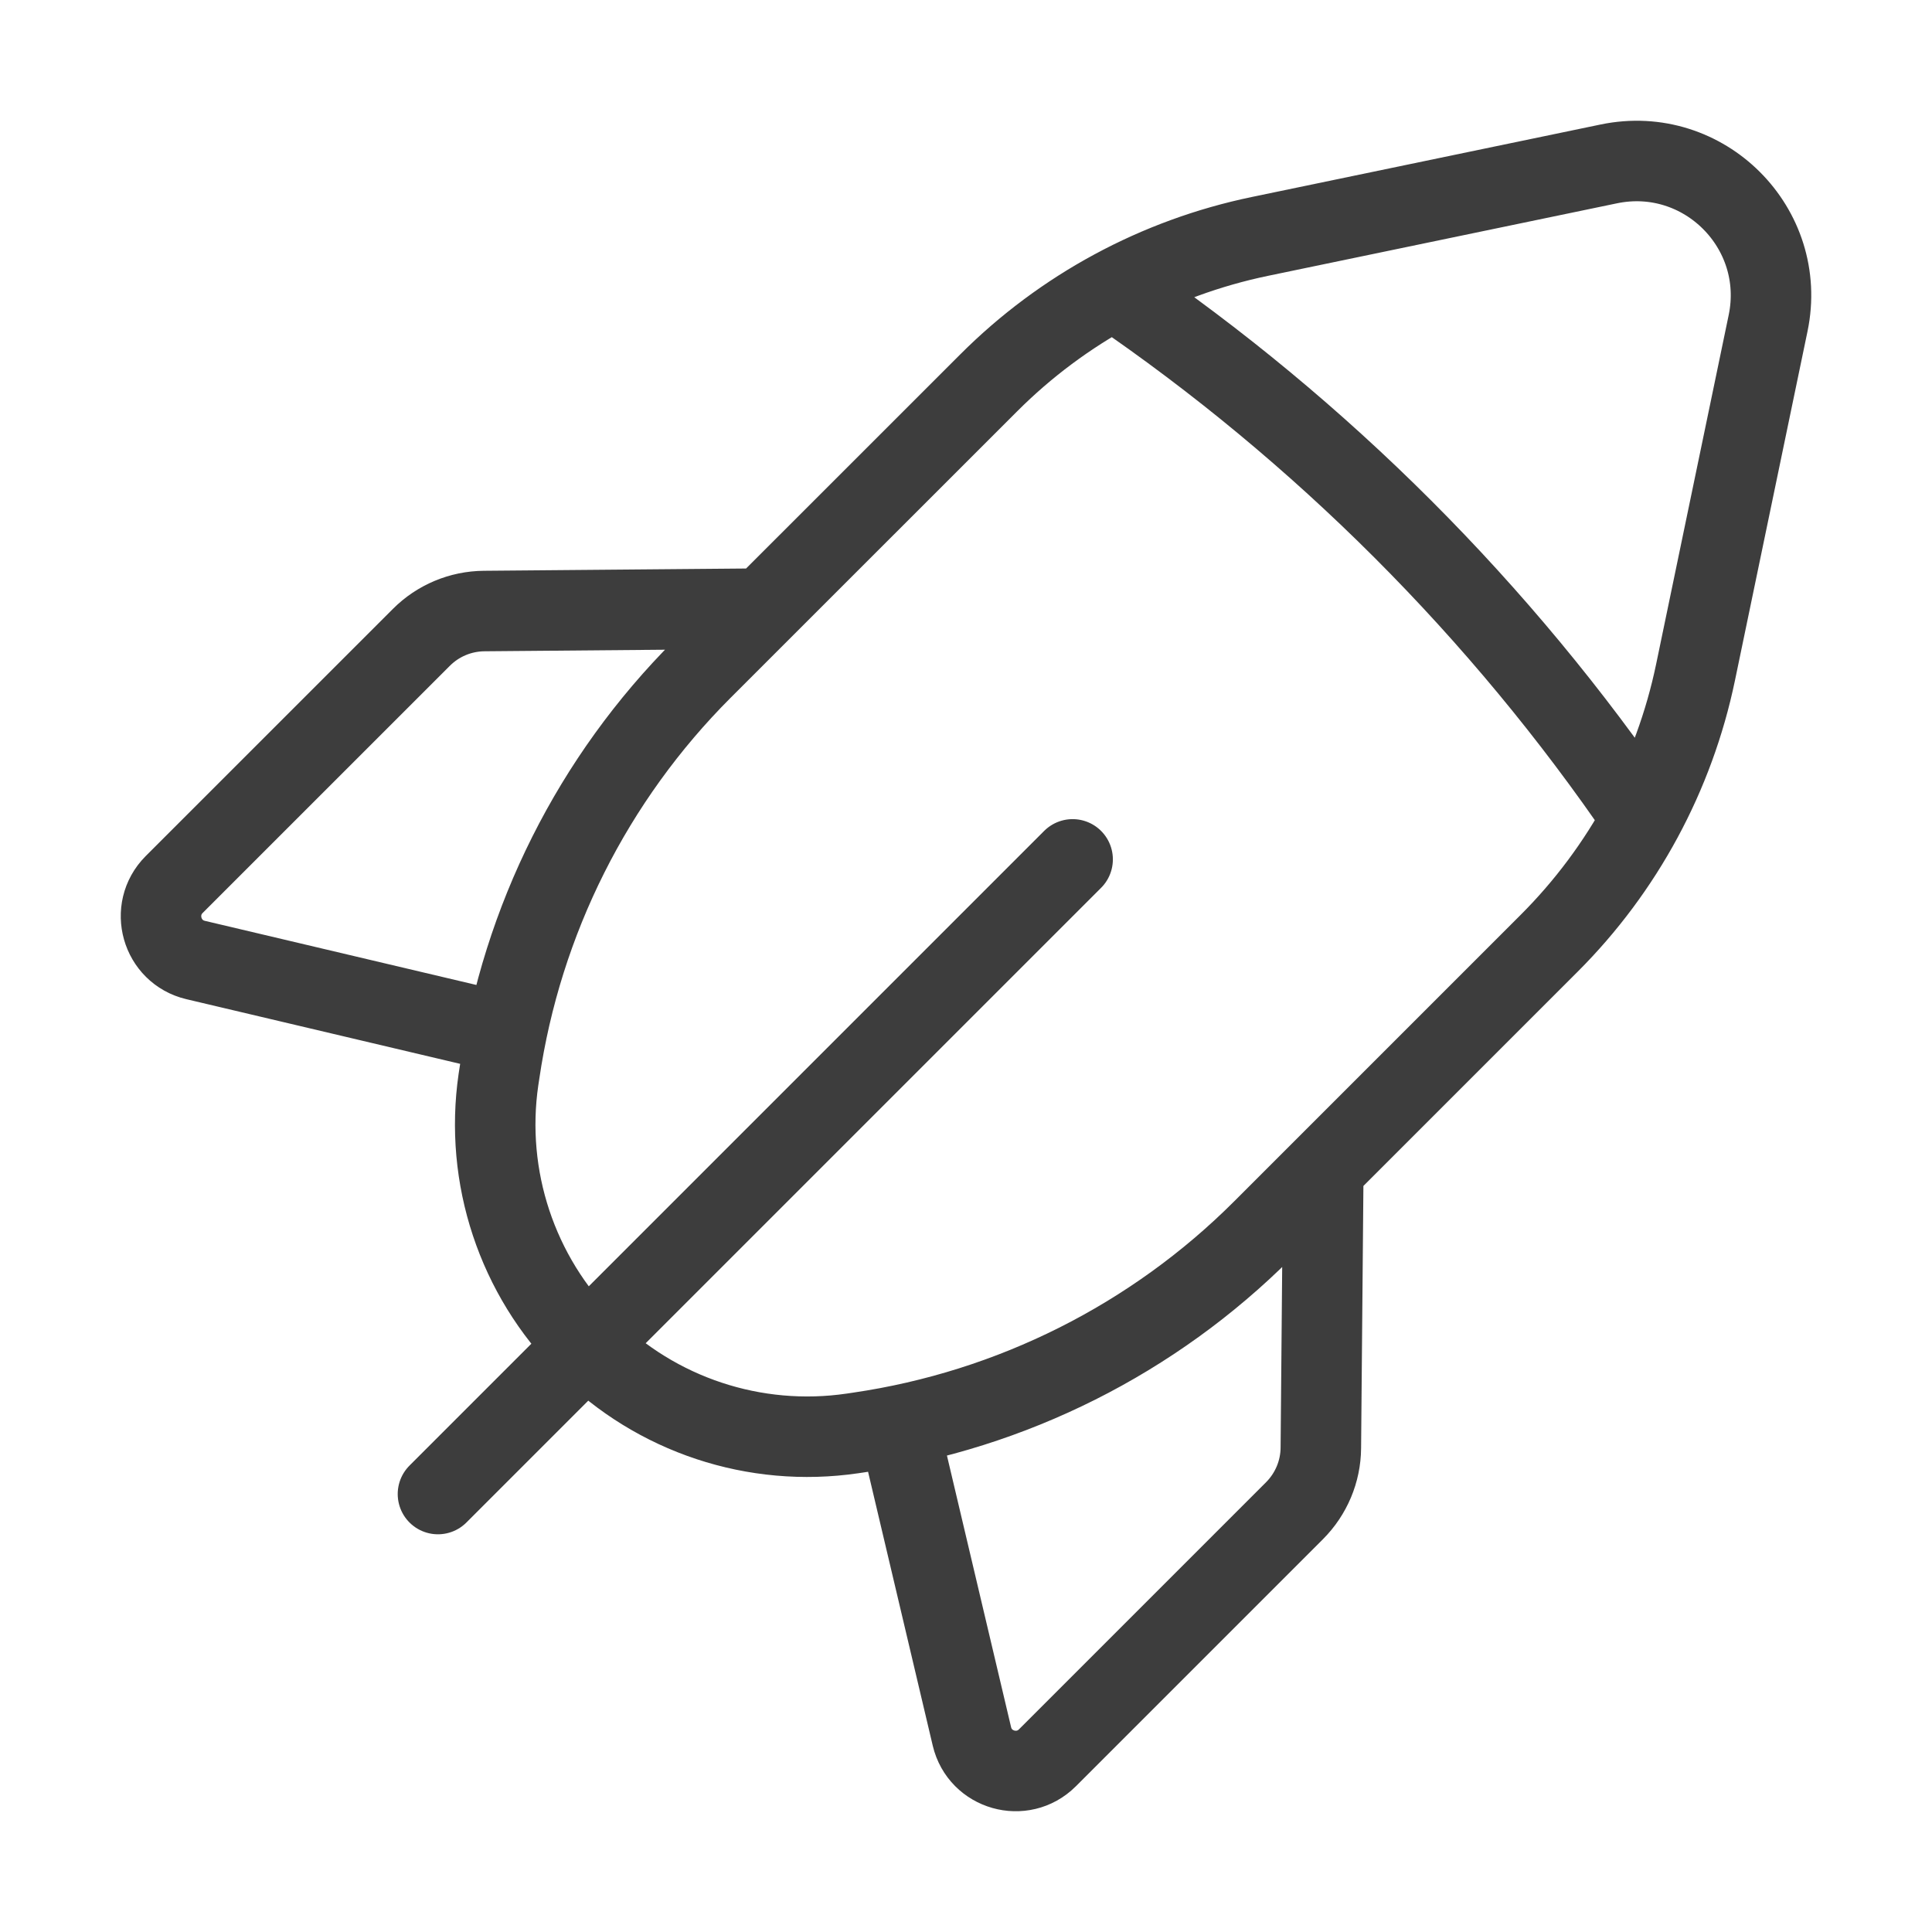
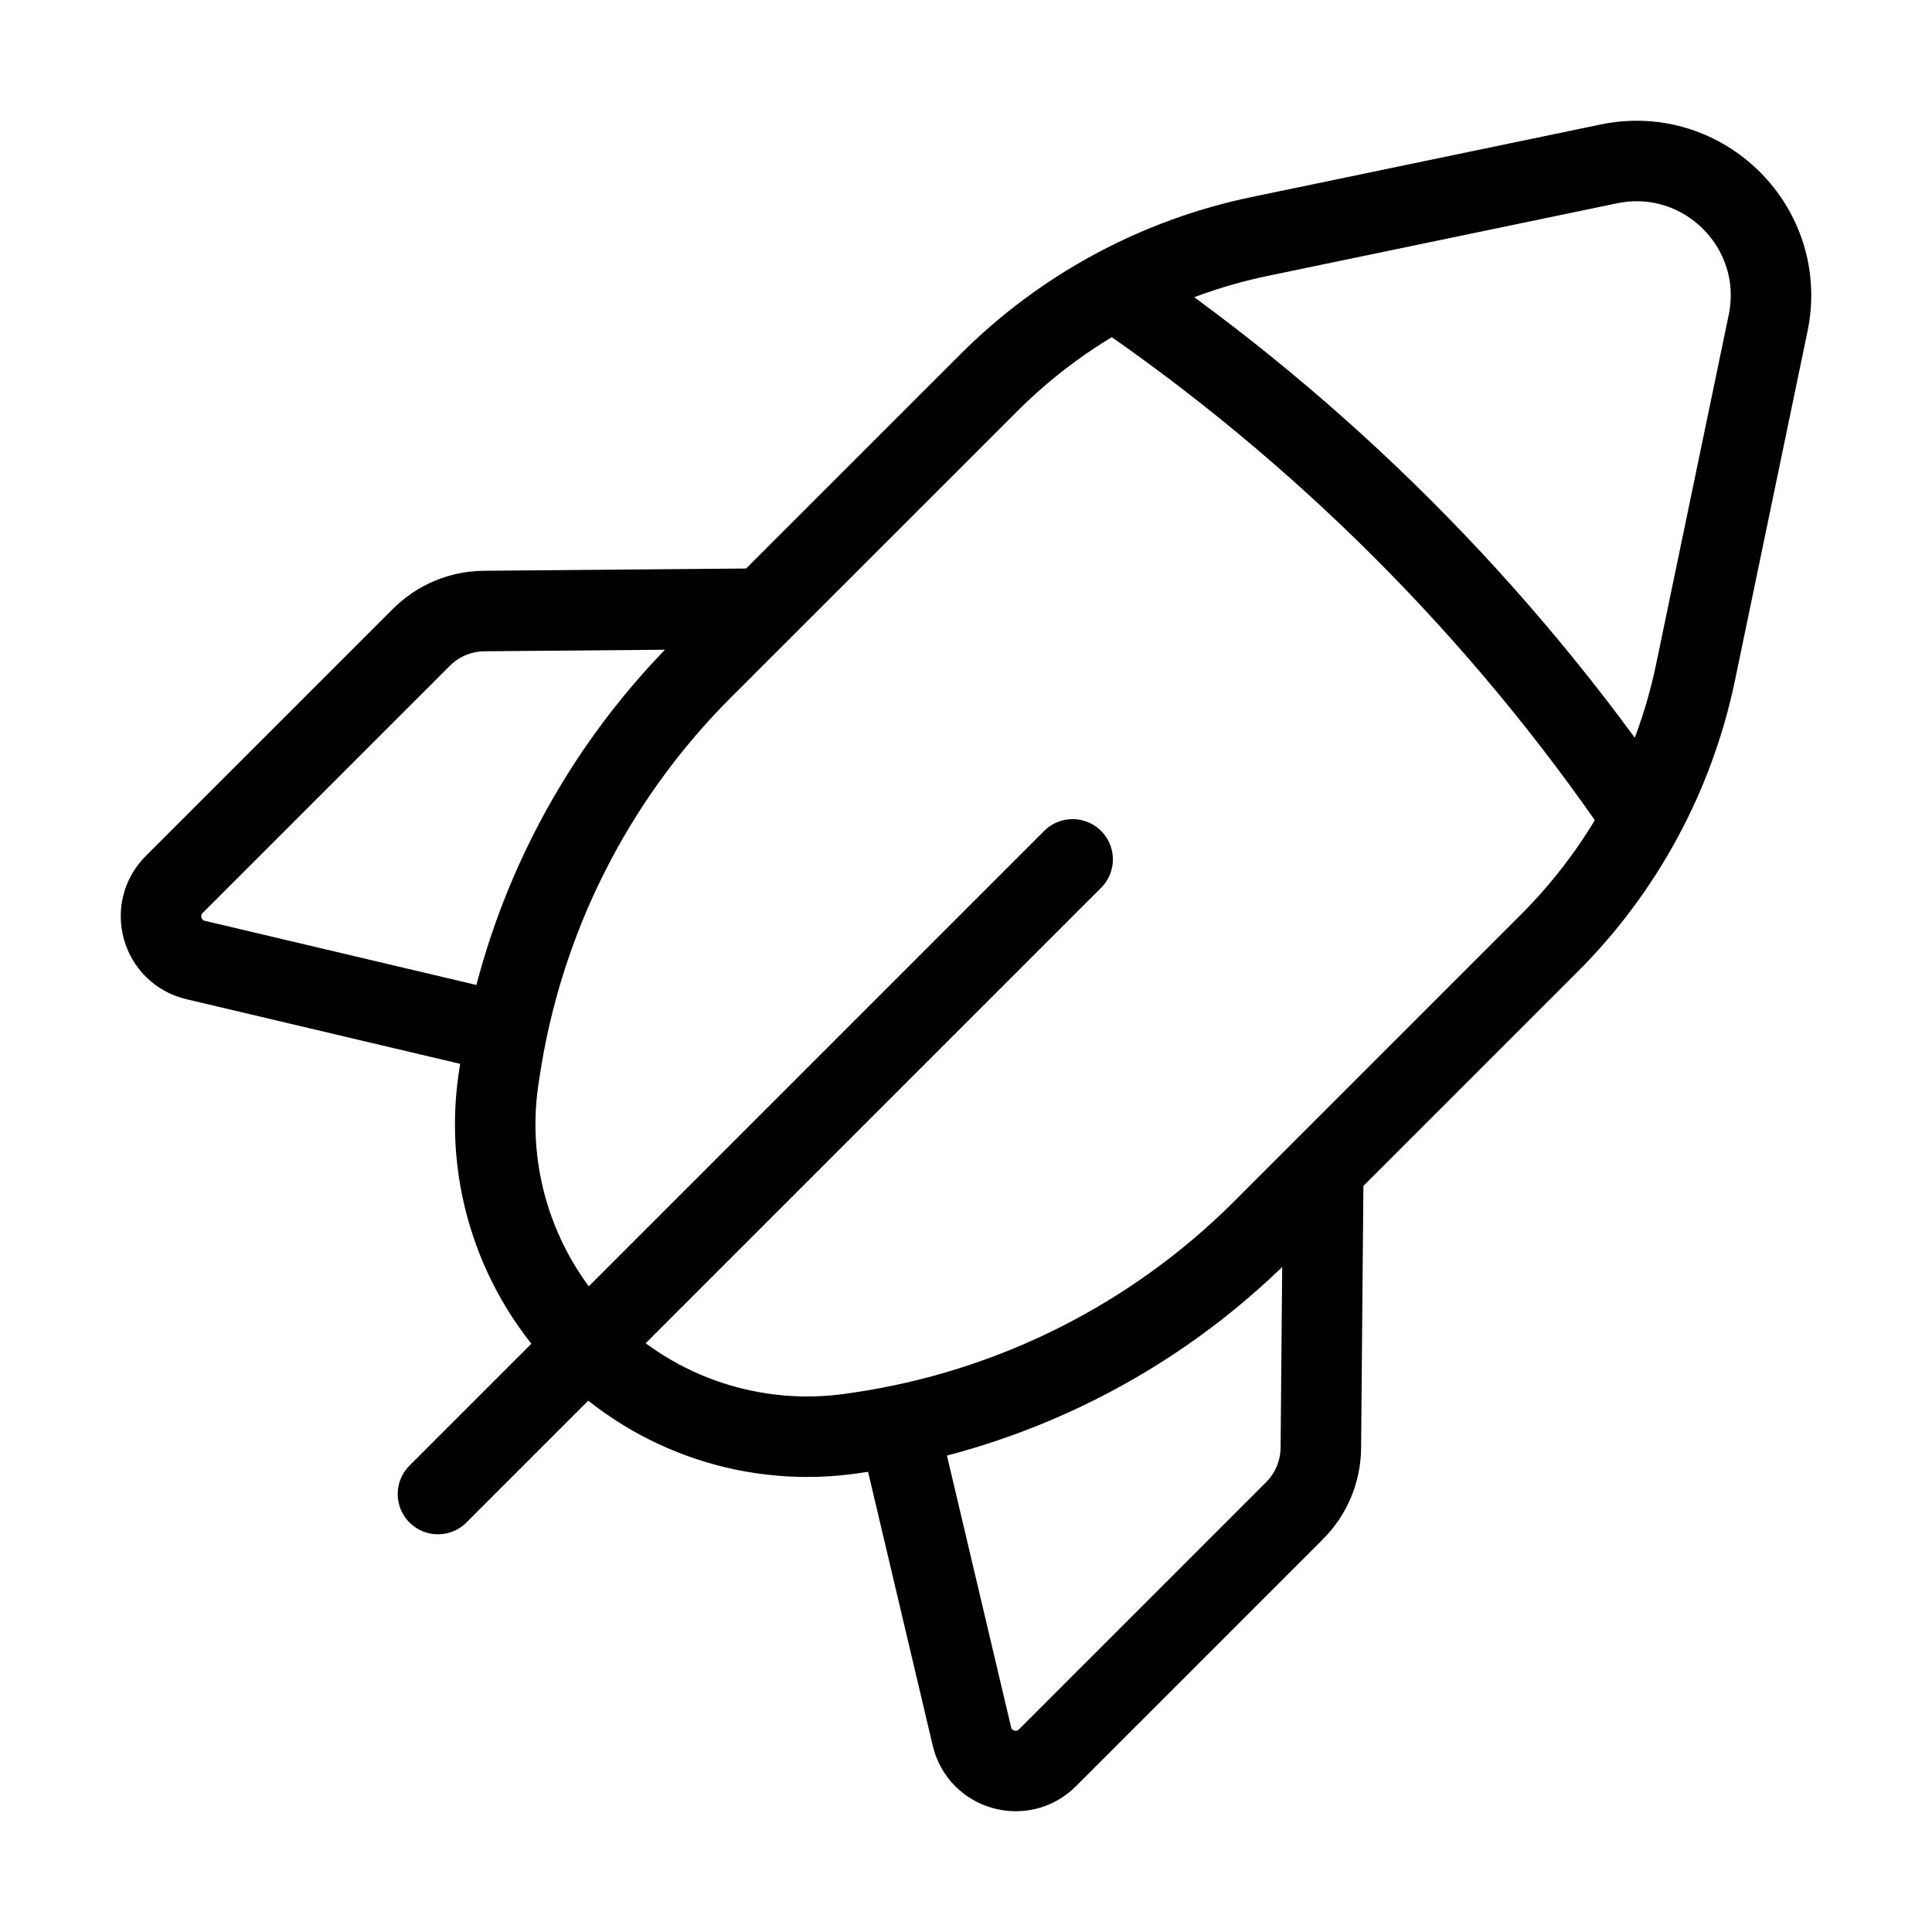
<svg xmlns="http://www.w3.org/2000/svg" width="48" height="48" viewBox="0 0 48 48" fill="none">
-   <path d="M26.649 21.351L10.881 37.119M12.583 25.675L4.859 23.851C4.01 23.65 3.711 22.595 4.326 21.977L10.469 15.835C10.881 15.422 11.441 15.186 12.028 15.181L18.953 15.121M27.675 7.197C32.83 10.712 37.288 15.17 40.803 20.325M22.323 35.417L24.147 43.141C24.348 43.99 25.403 44.289 26.021 43.674L32.163 37.532C32.575 37.119 32.812 36.559 32.816 35.972L32.877 29.047M42.126 16.7L43.928 8.029C44.419 5.669 42.331 3.582 39.971 4.072L31.3 5.874C28.746 6.405 26.404 7.67 24.562 9.514L17.447 16.627C14.733 19.341 12.966 22.86 12.409 26.659L12.384 26.822C12.032 29.246 12.844 31.692 14.575 33.425C16.305 35.156 18.754 35.968 21.179 35.613L21.341 35.589C25.14 35.033 28.659 33.265 31.373 30.551L38.486 23.438C40.33 21.596 41.595 19.254 42.126 16.7Z" stroke="#3D3D3D" stroke-width="2" stroke-linecap="round" stroke-linejoin="round" />
+   <path d="M26.649 21.351L10.881 37.119M12.583 25.675L4.859 23.851C4.01 23.65 3.711 22.595 4.326 21.977L10.469 15.835C10.881 15.422 11.441 15.186 12.028 15.181L18.953 15.121M27.675 7.197C32.83 10.712 37.288 15.17 40.803 20.325M22.323 35.417L24.147 43.141C24.348 43.99 25.403 44.289 26.021 43.674L32.163 37.532C32.575 37.119 32.812 36.559 32.816 35.972L32.877 29.047M42.126 16.7L43.928 8.029C44.419 5.669 42.331 3.582 39.971 4.072L31.3 5.874C28.746 6.405 26.404 7.67 24.562 9.514L17.447 16.627C14.733 19.341 12.966 22.86 12.409 26.659L12.384 26.822C12.032 29.246 12.844 31.692 14.575 33.425C16.305 35.156 18.754 35.968 21.179 35.613L21.341 35.589C25.14 35.033 28.659 33.265 31.373 30.551L38.486 23.438C40.33 21.596 41.595 19.254 42.126 16.7Z" stroke="currentColor" stroke-width="2" stroke-linecap="round" stroke-linejoin="round" />
</svg>
